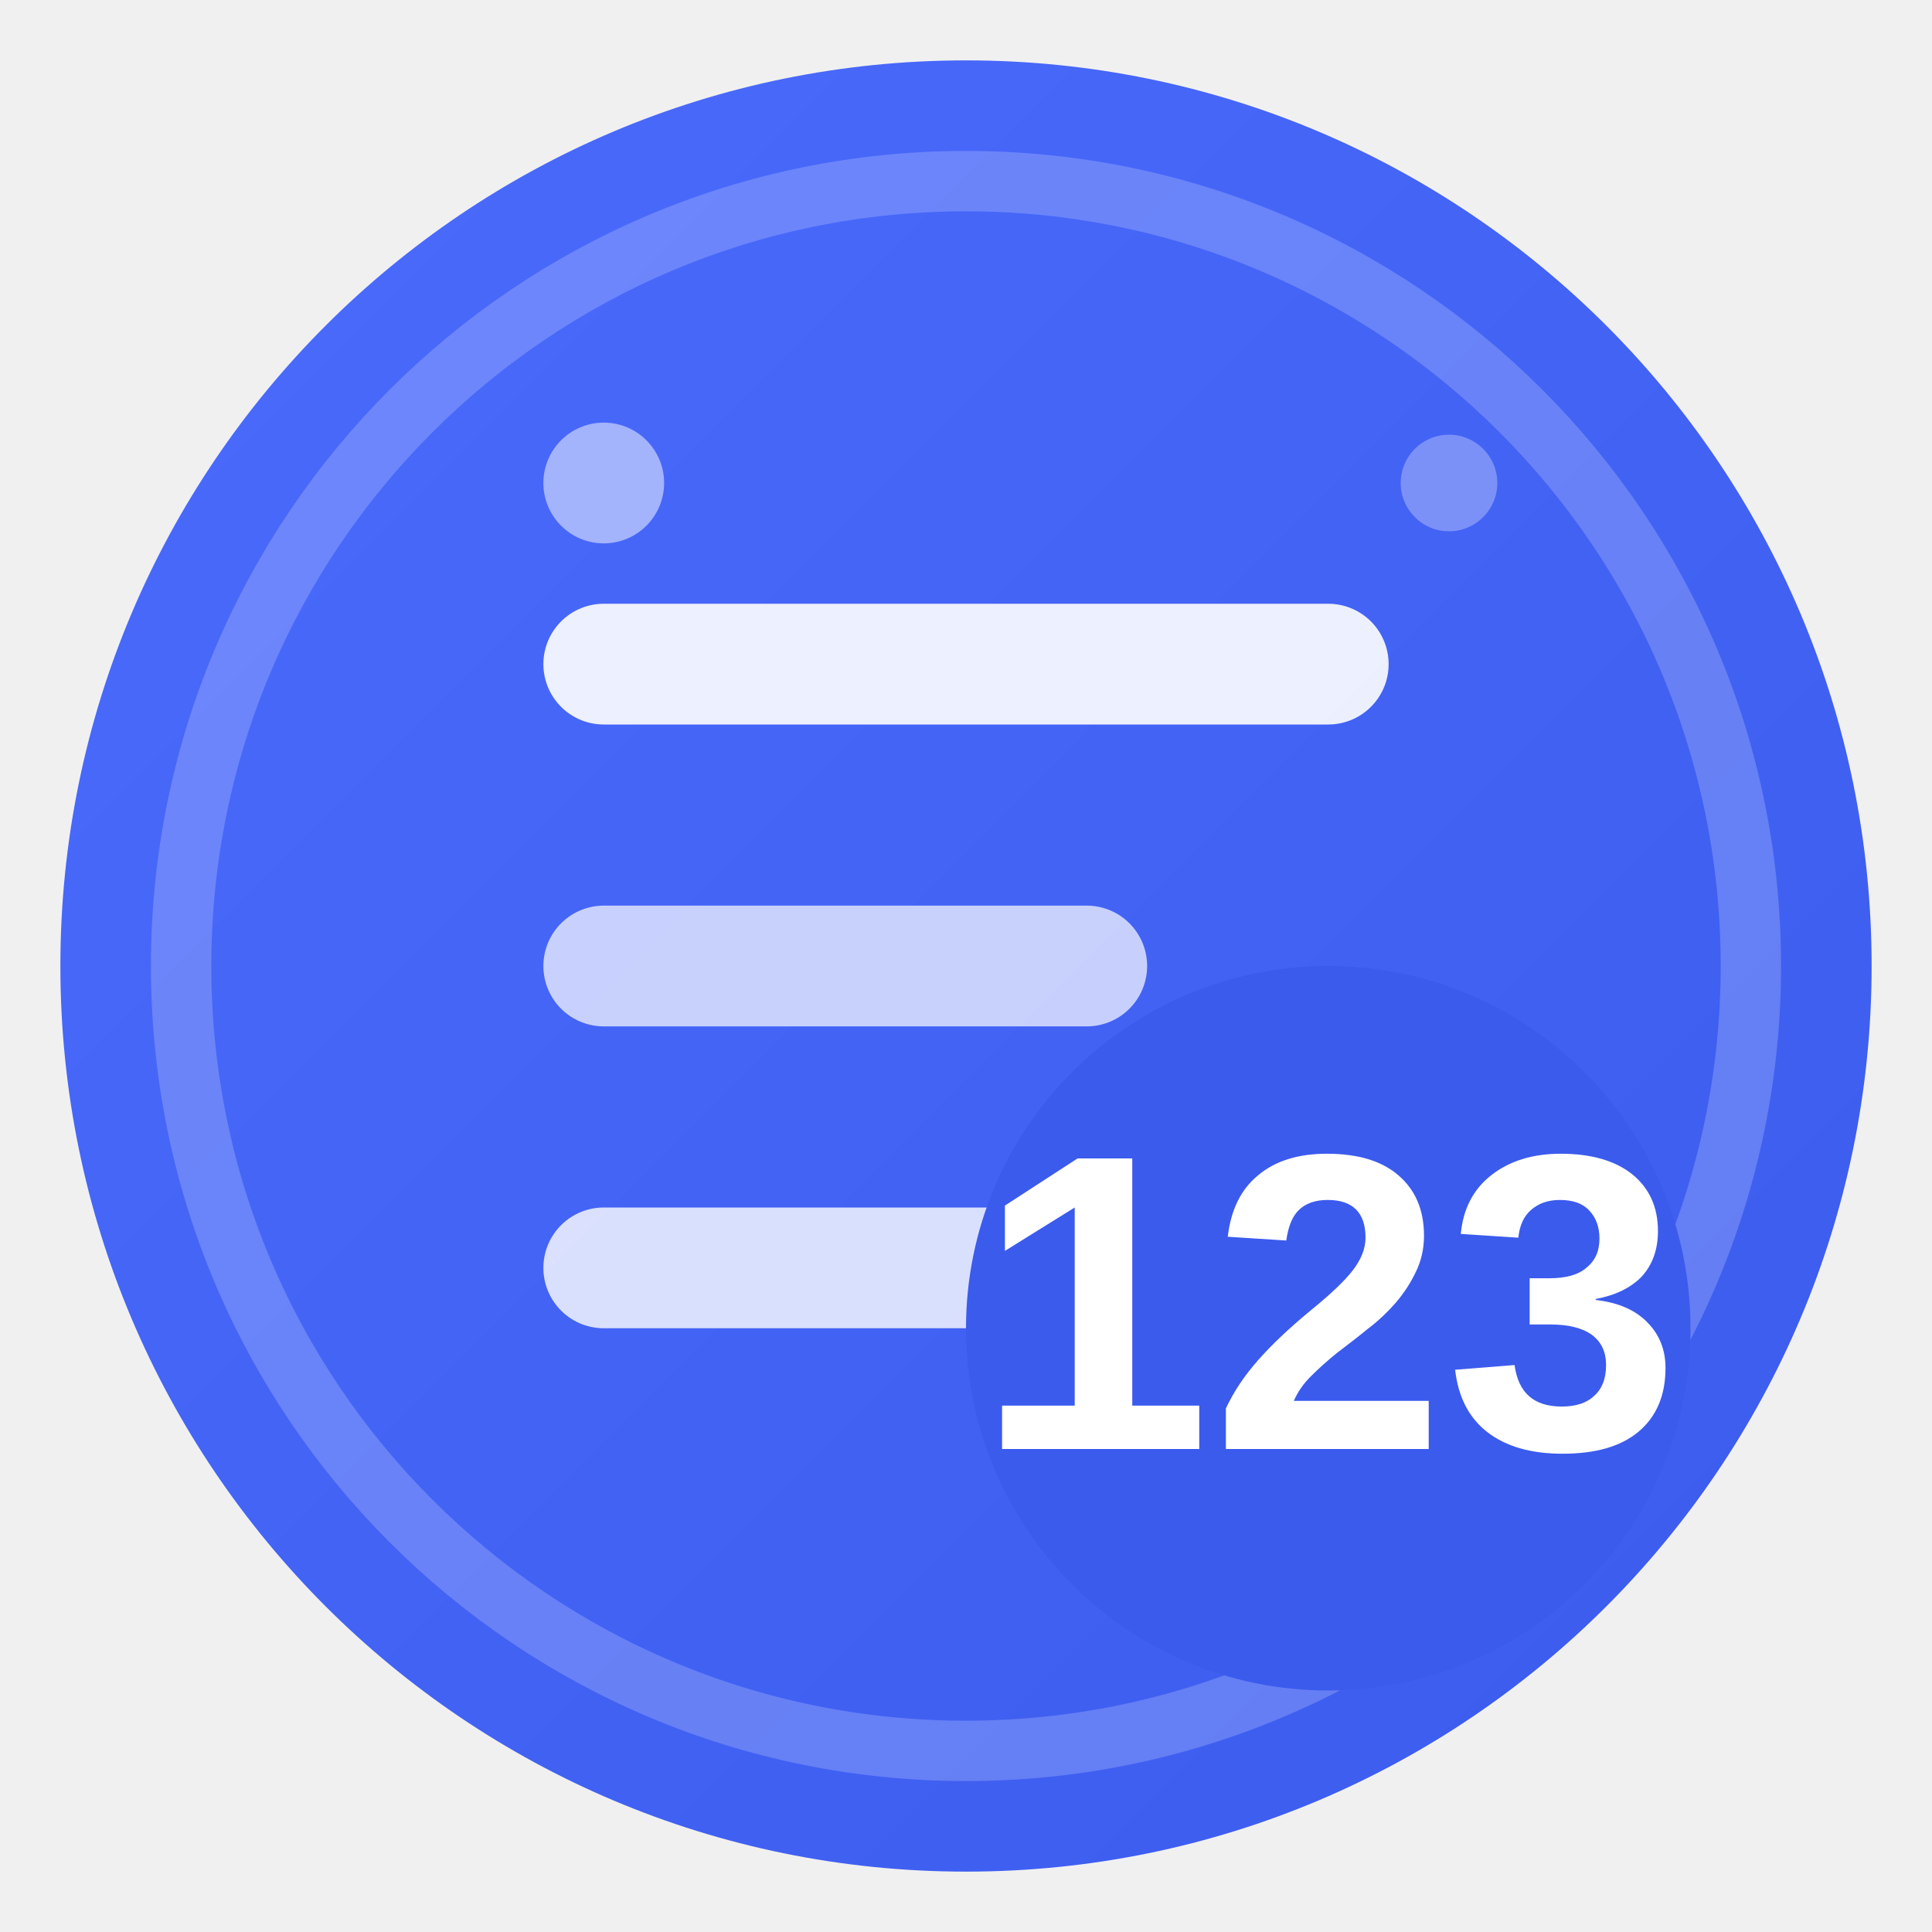
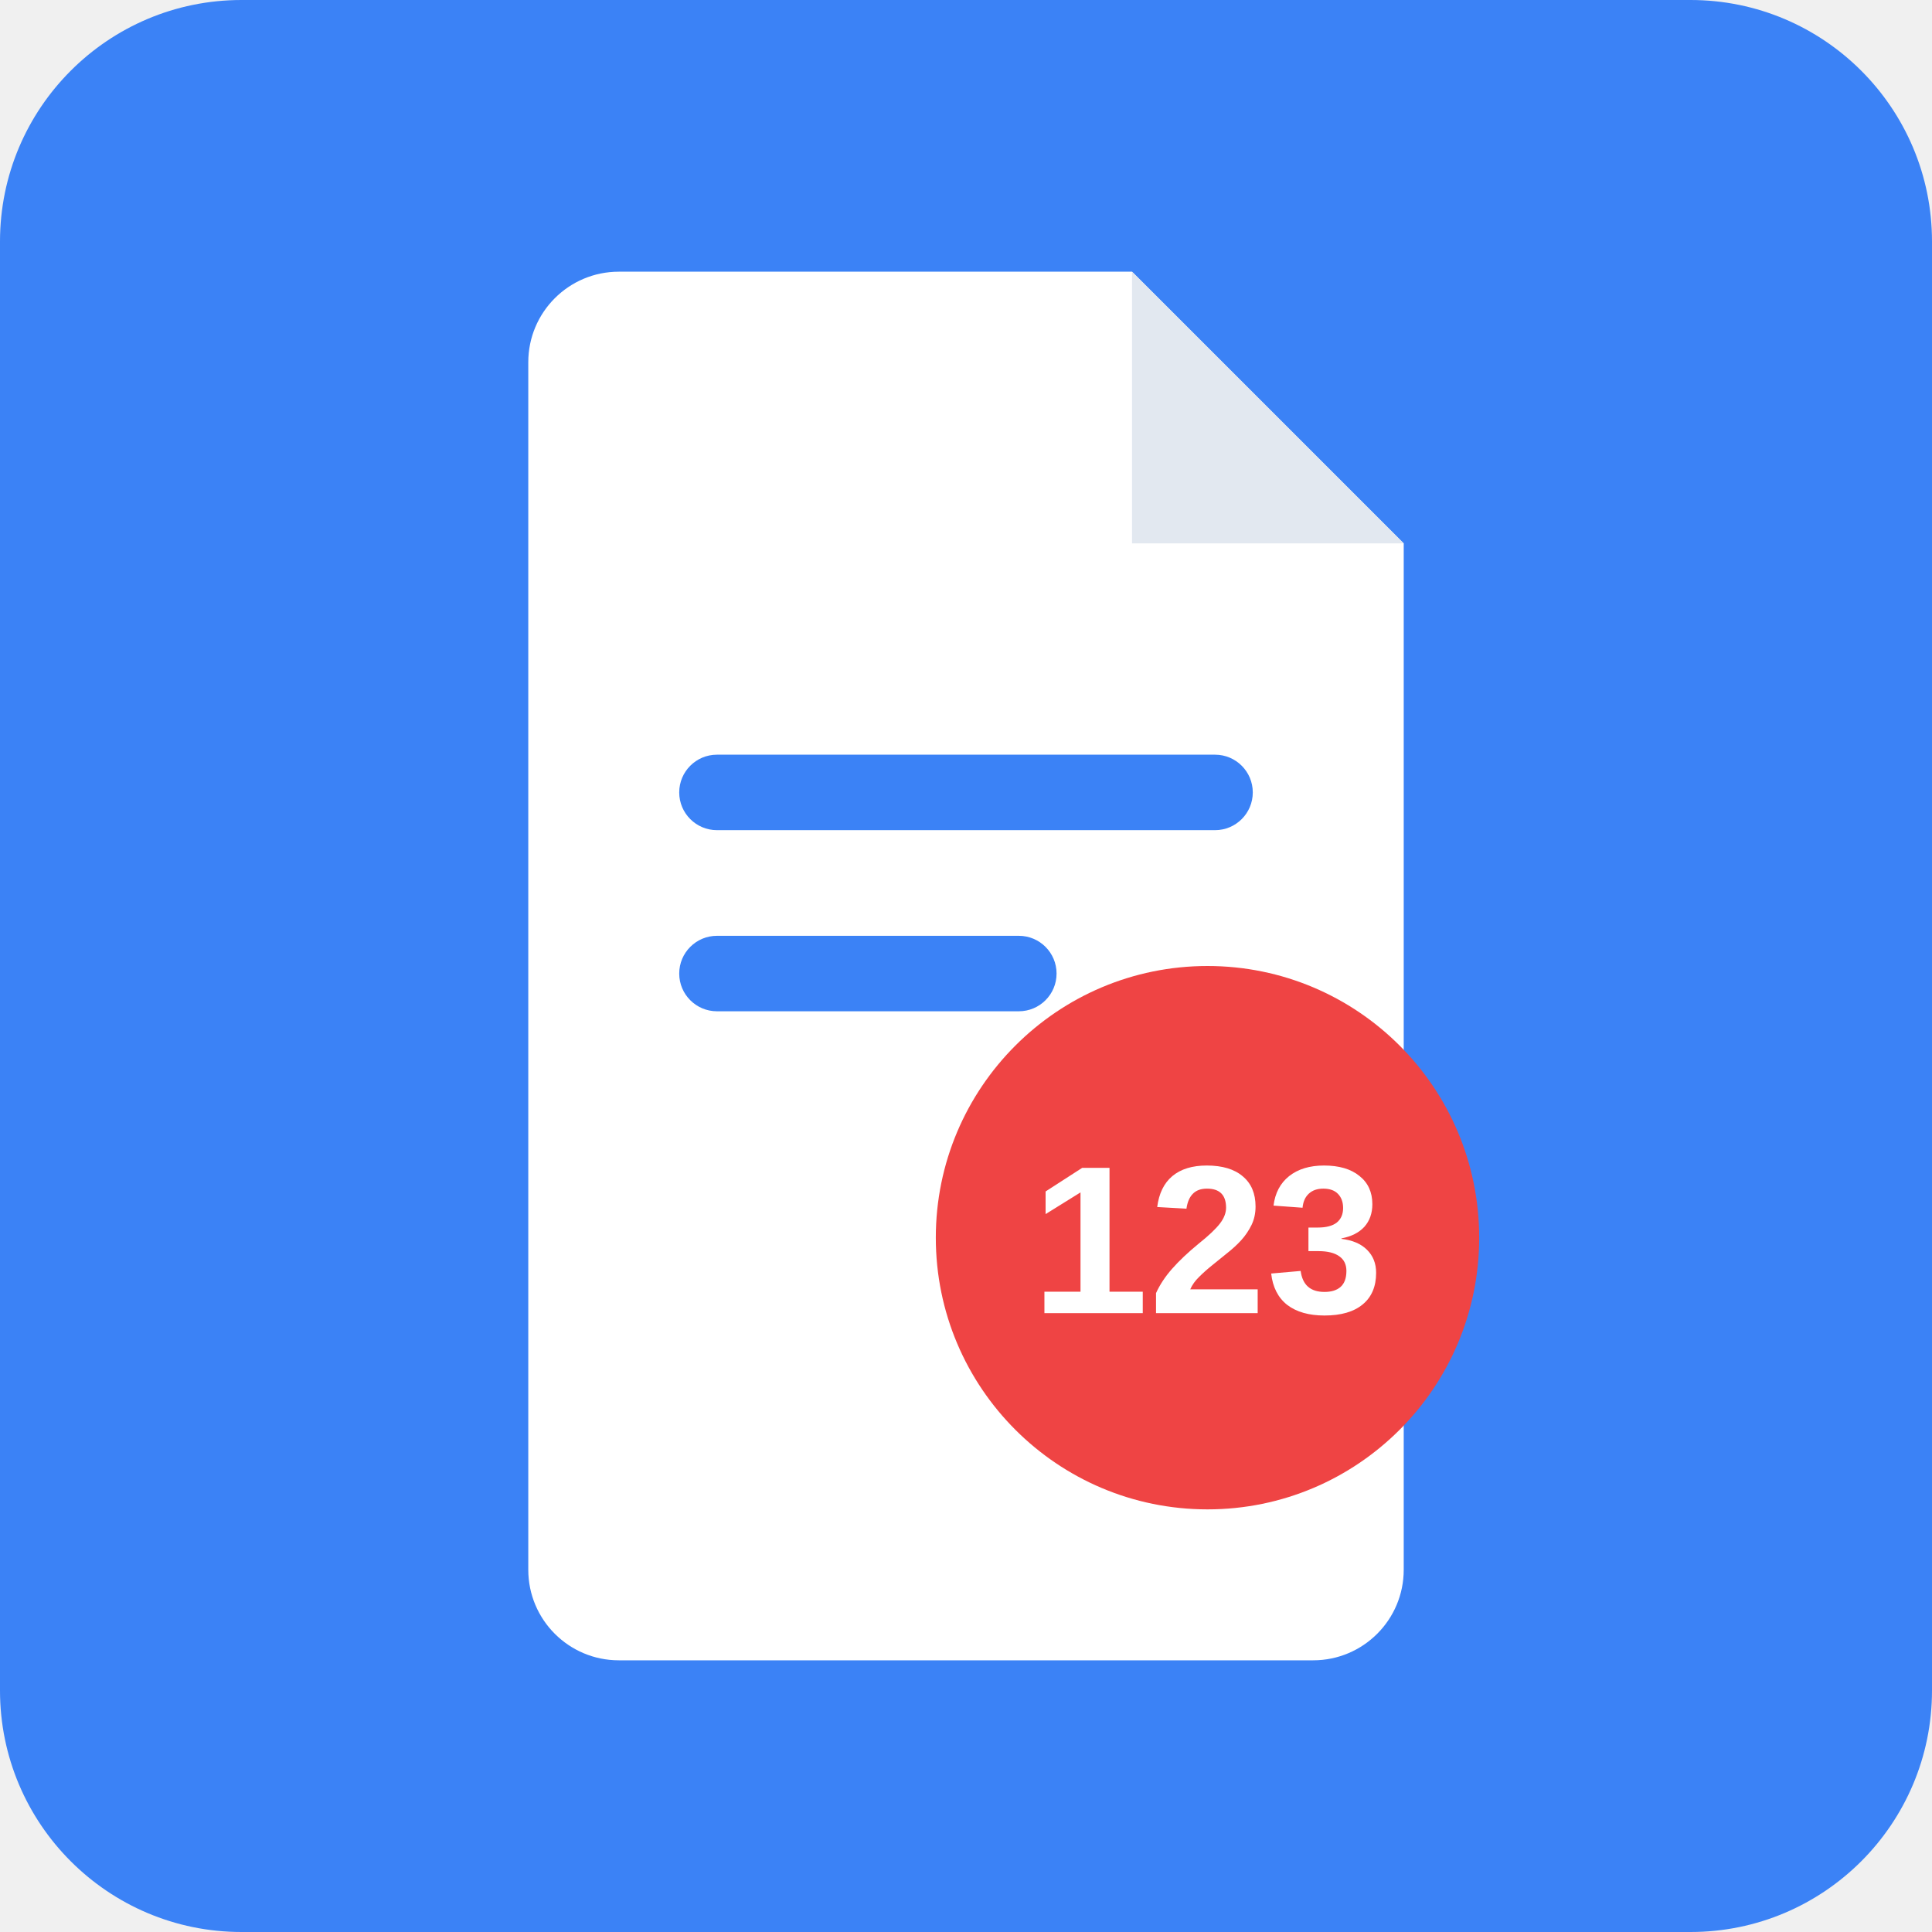
- <svg xmlns="http://www.w3.org/2000/svg" width="32" height="32" viewBox="0 0 32 32">
-   <defs>
-     <linearGradient id="grad1" x1="0%" y1="0%" x2="100%" y2="100%">
-       <stop offset="0%" style="stop-color:#4B6BFD;stop-opacity:1" />
-       <stop offset="100%" style="stop-color:#3B5BED;stop-opacity:1" />
-     </linearGradient>
-   </defs>
-   <circle cx="16" cy="16" r="15" fill="url(#grad1)" />
-   <circle cx="16" cy="16" r="13" stroke="white" stroke-opacity="0.2" stroke-width="1" fill="none" />
-   <g stroke="white" stroke-width="2" stroke-linecap="round">
-     <path d="M10 11h12" stroke-opacity="0.9" />
-     <path d="M10 16h8" stroke-opacity="0.7" />
-     <path d="M10 21h10" stroke-opacity="0.8" />
-   </g>
-   <circle cx="22" cy="22" r="6" fill="#3B5BED" />
-   <text x="22" y="24" text-anchor="middle" fill="white" font-family="Arial" font-size="7" font-weight="bold">123</text>
-   <circle cx="10" cy="8" r="1" fill="white" opacity="0.5" />
-   <circle cx="24" cy="8" r="0.8" fill="white" opacity="0.3" />
+ <svg xmlns="http://www.w3.org/2000/svg" width="128" height="128" viewBox="0 0 128 128" fill="none">
+   <rect width="128" height="128" rx="16" fill="#3B82F6" />
+   <path d="M35 24C35 20.686 37.686 18 41 18H75L93 36V104C93 107.314 90.314 110 87 110H41C37.686 110 35 107.314 35 104V24Z" fill="white" />
+   <path d="M75 18V36H93L75 18Z" fill="#E2E8F0" />
+   <rect x="45" y="50" width="38" height="5" rx="2.5" fill="#3B82F6" />
+   <rect x="45" y="62" width="25" height="5" rx="2.5" fill="#3B82F6" />
+   <circle cx="80" cy="82" r="18" fill="#EF4444" />
+   <text x="80" y="87" text-anchor="middle" font-family="Arial, sans-serif" font-size="14" font-weight="bold" fill="white">123</text>
</svg>
